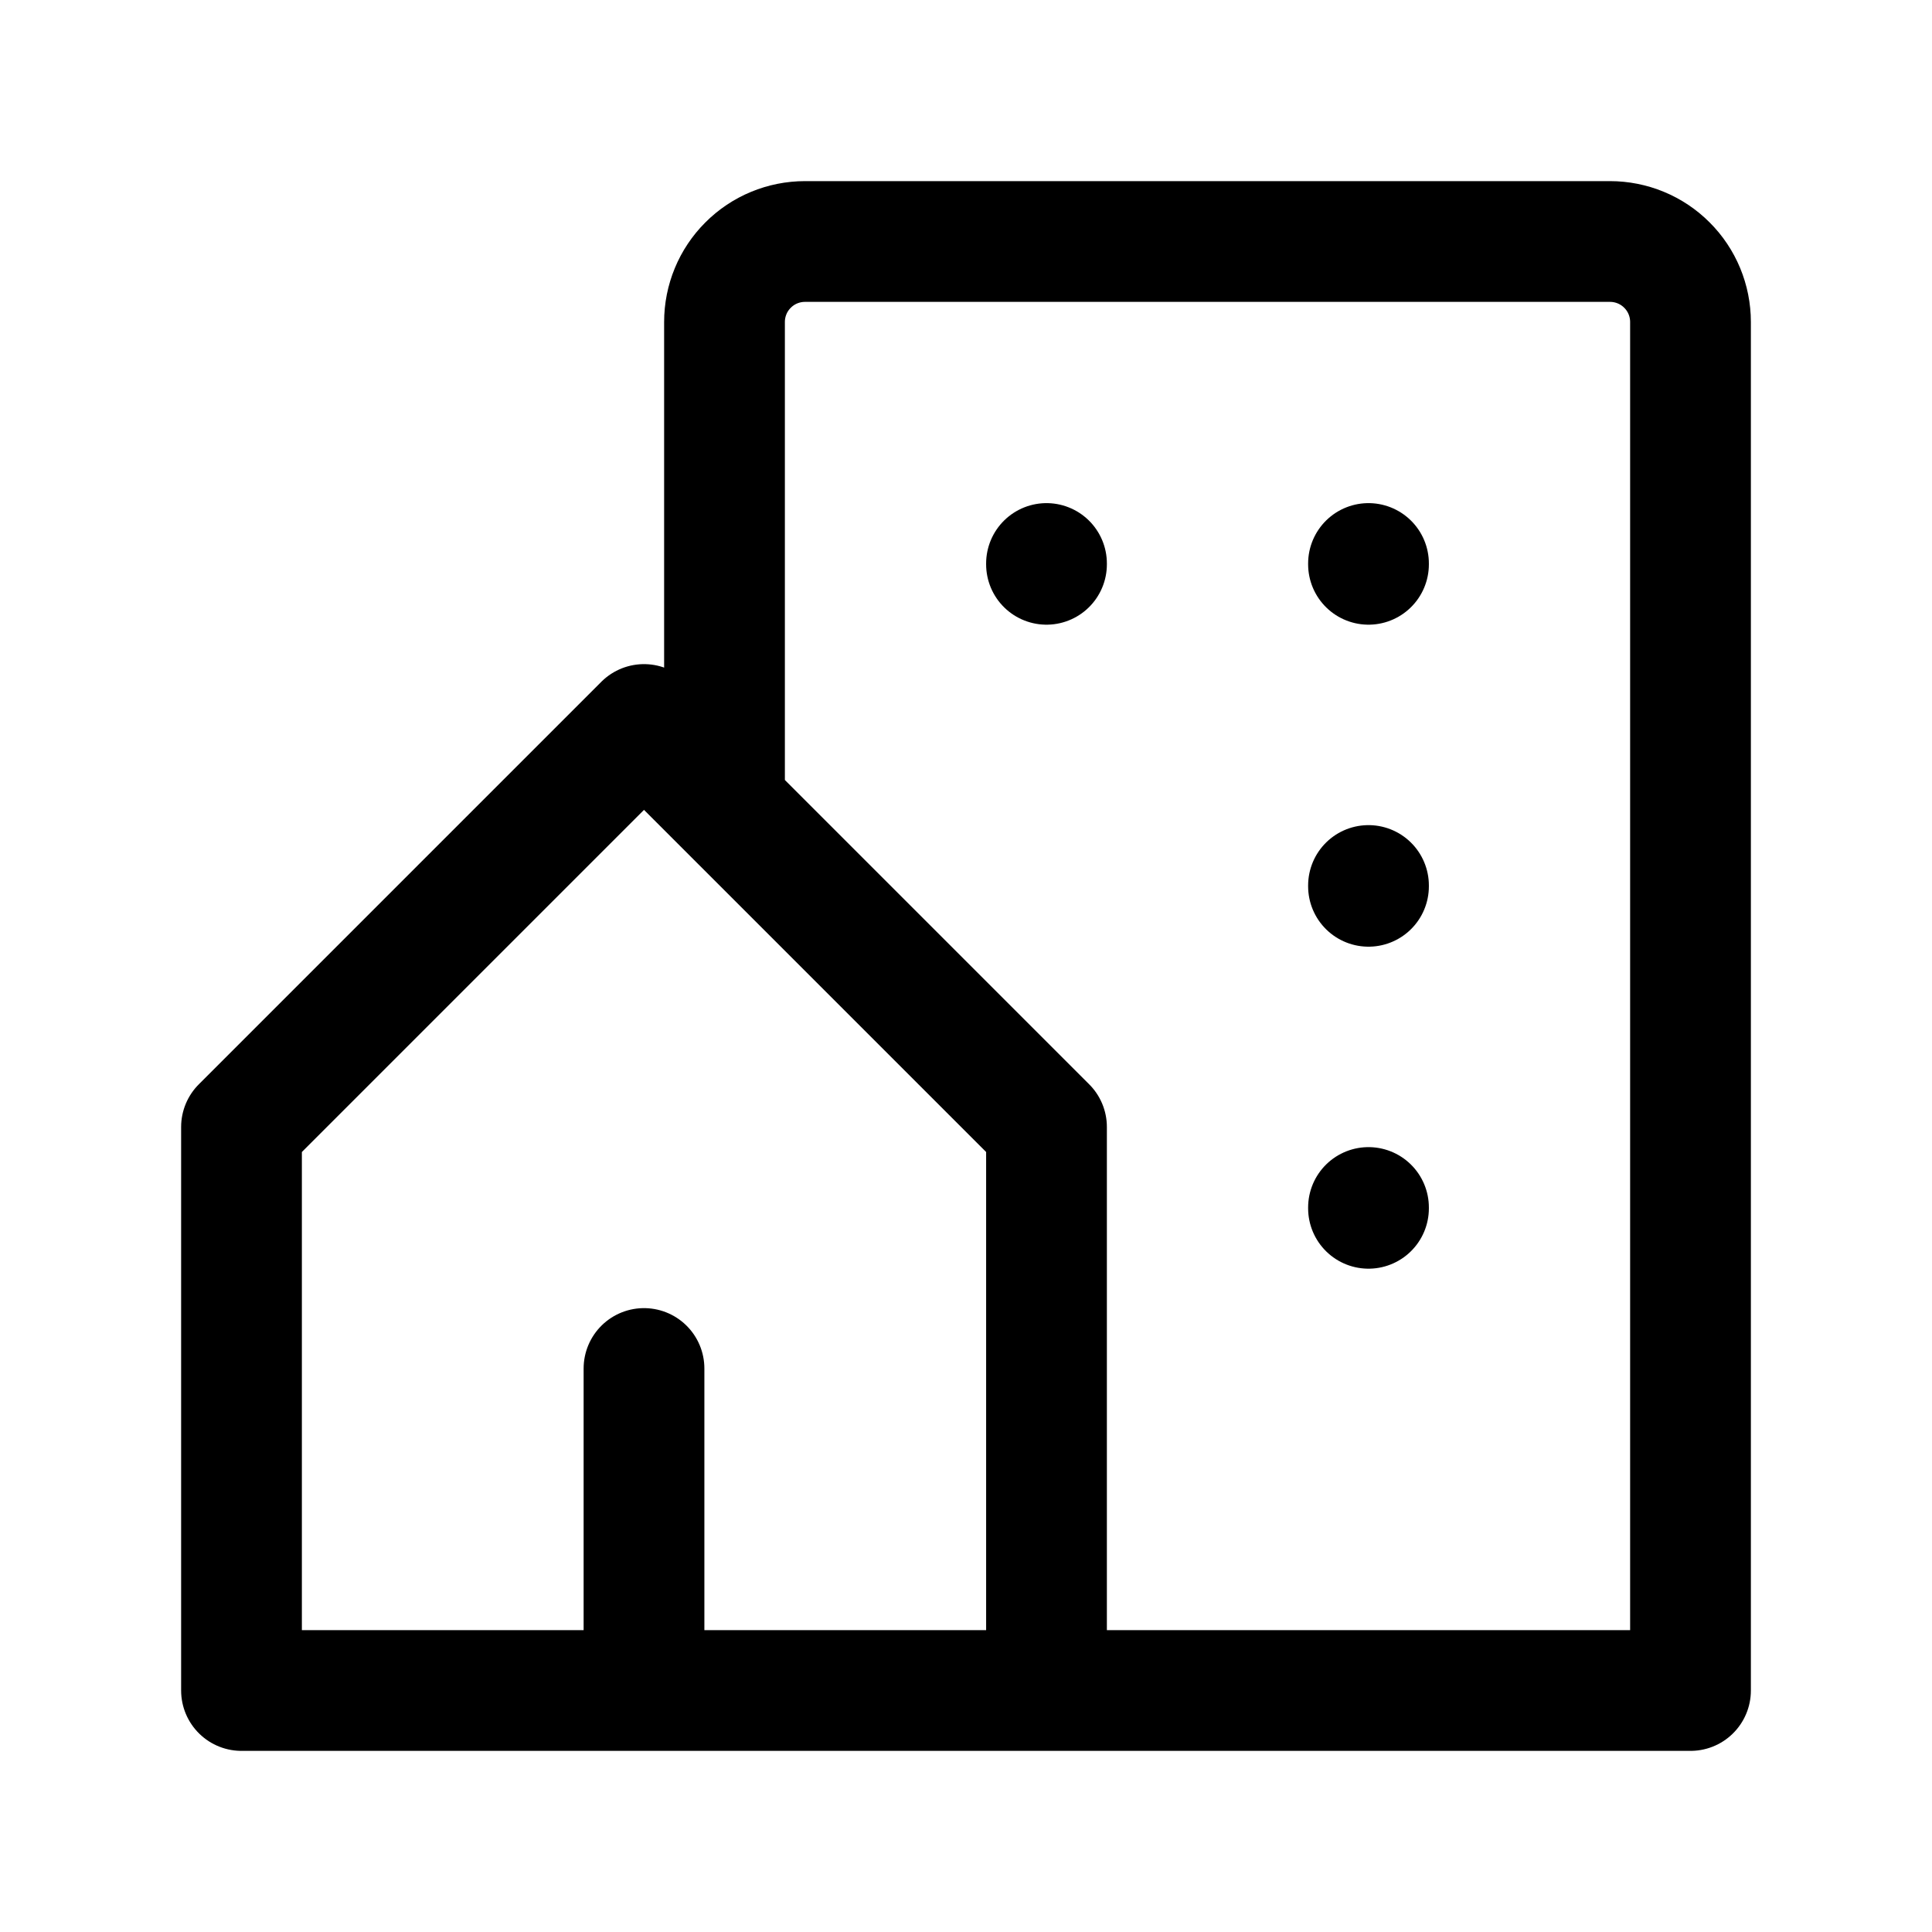
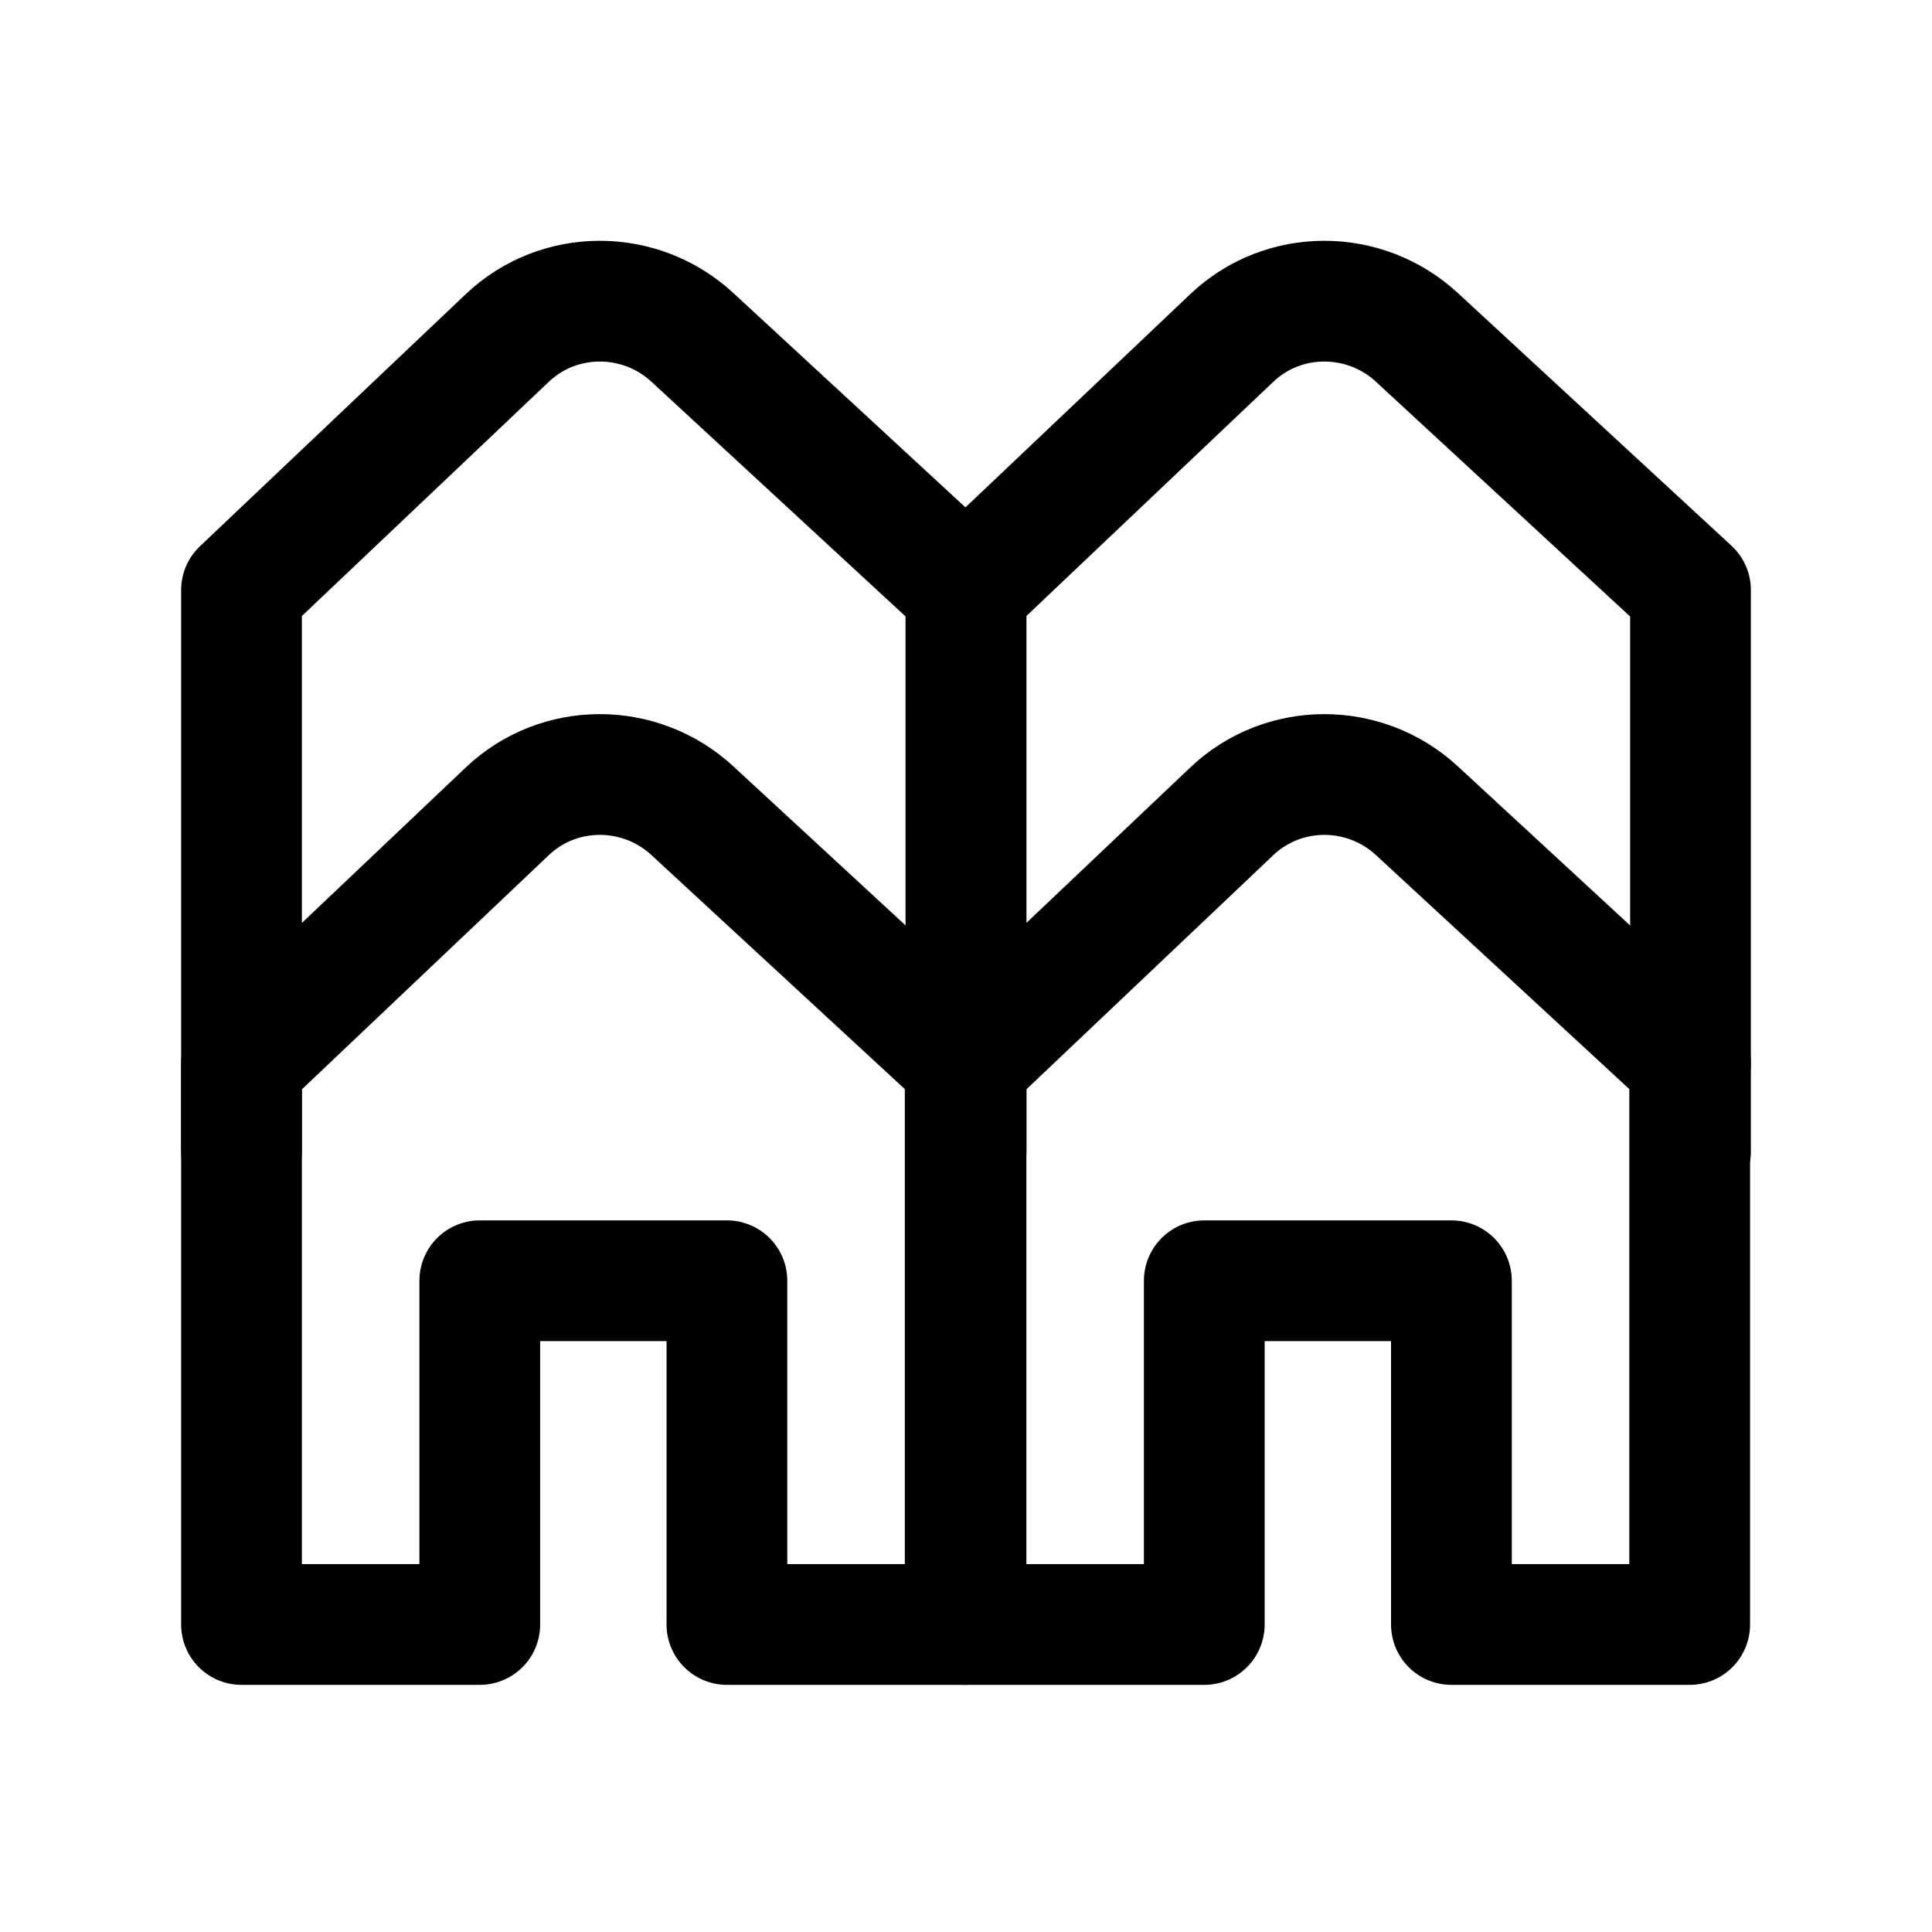
<svg xmlns="http://www.w3.org/2000/svg" width="1.5em" height="1.5em" fill="none" viewBox="0 0 24 24">
-   <g clip-path="url(#clip0_39_345)">
-     <path stroke="currentColor" stroke-linecap="round" stroke-linejoin="round" stroke-width="1.5" d="M13 21V14L8 9L3 14V21H8M13 21H8M13 21H21V4C21 3.735 20.895 3.48 20.707 3.293C20.52 3.105 20.265 3 20 3H10C9.735 3 9.48 3.105 9.293 3.293C9.105 3.48 9 3.735 9 4V10M8 21V17" />
-     <path stroke="currentColor" stroke-linecap="round" stroke-linejoin="round" stroke-width="1.5" d="M13 7V7.01" />
-     <path stroke="currentColor" stroke-linecap="round" stroke-linejoin="round" stroke-width="1.5" d="M17 7V7.01" />
-     <path stroke="currentColor" stroke-linecap="round" stroke-linejoin="round" stroke-width="1.5" d="M17 11V11.01" />
-     <path stroke="currentColor" stroke-linecap="round" stroke-linejoin="round" stroke-width="1.5" d="M17 15V15.01" />
-   </g>
-   <defs>
-     <clipPath id="clip0_39_345">
-       <rect width="24" height="24" fill="currentColor" />
-     </clipPath>
-   </defs>
+   <path stroke="currentColor" stroke-linecap="round" stroke-linejoin="round" stroke-width="1.5" d="M21 13.21L17.6 10.07C16.95 9.47 15.94 9.47 15.3 10.08L12 13.21V20.18H14.96V15.91H18.03V20.18H20.99V13.21H21Z" />
+   <path stroke="currentColor" stroke-linecap="round" stroke-linejoin="round" stroke-width="1.5" d="M12 13.21L8.6 10.07C7.95 9.47 6.94 9.47 6.3 10.08L3 13.21V20.18H5.96V15.91H9.03V20.18H11.99V13.21H12Z" />
+   <path stroke="currentColor" stroke-linecap="round" stroke-linejoin="round" stroke-width="1.5" d="M21 14.3V7.33L17.6 4.19C16.95 3.59 15.94 3.59 15.3 4.2L12 7.33V14.3" />
+   <path stroke="currentColor" stroke-linecap="round" stroke-linejoin="round" stroke-width="1.5" d="M12 14.3V7.33L8.6 4.19C7.95 3.59 6.94 3.59 6.3 4.2L3 7.33V14.3" />
</svg>
